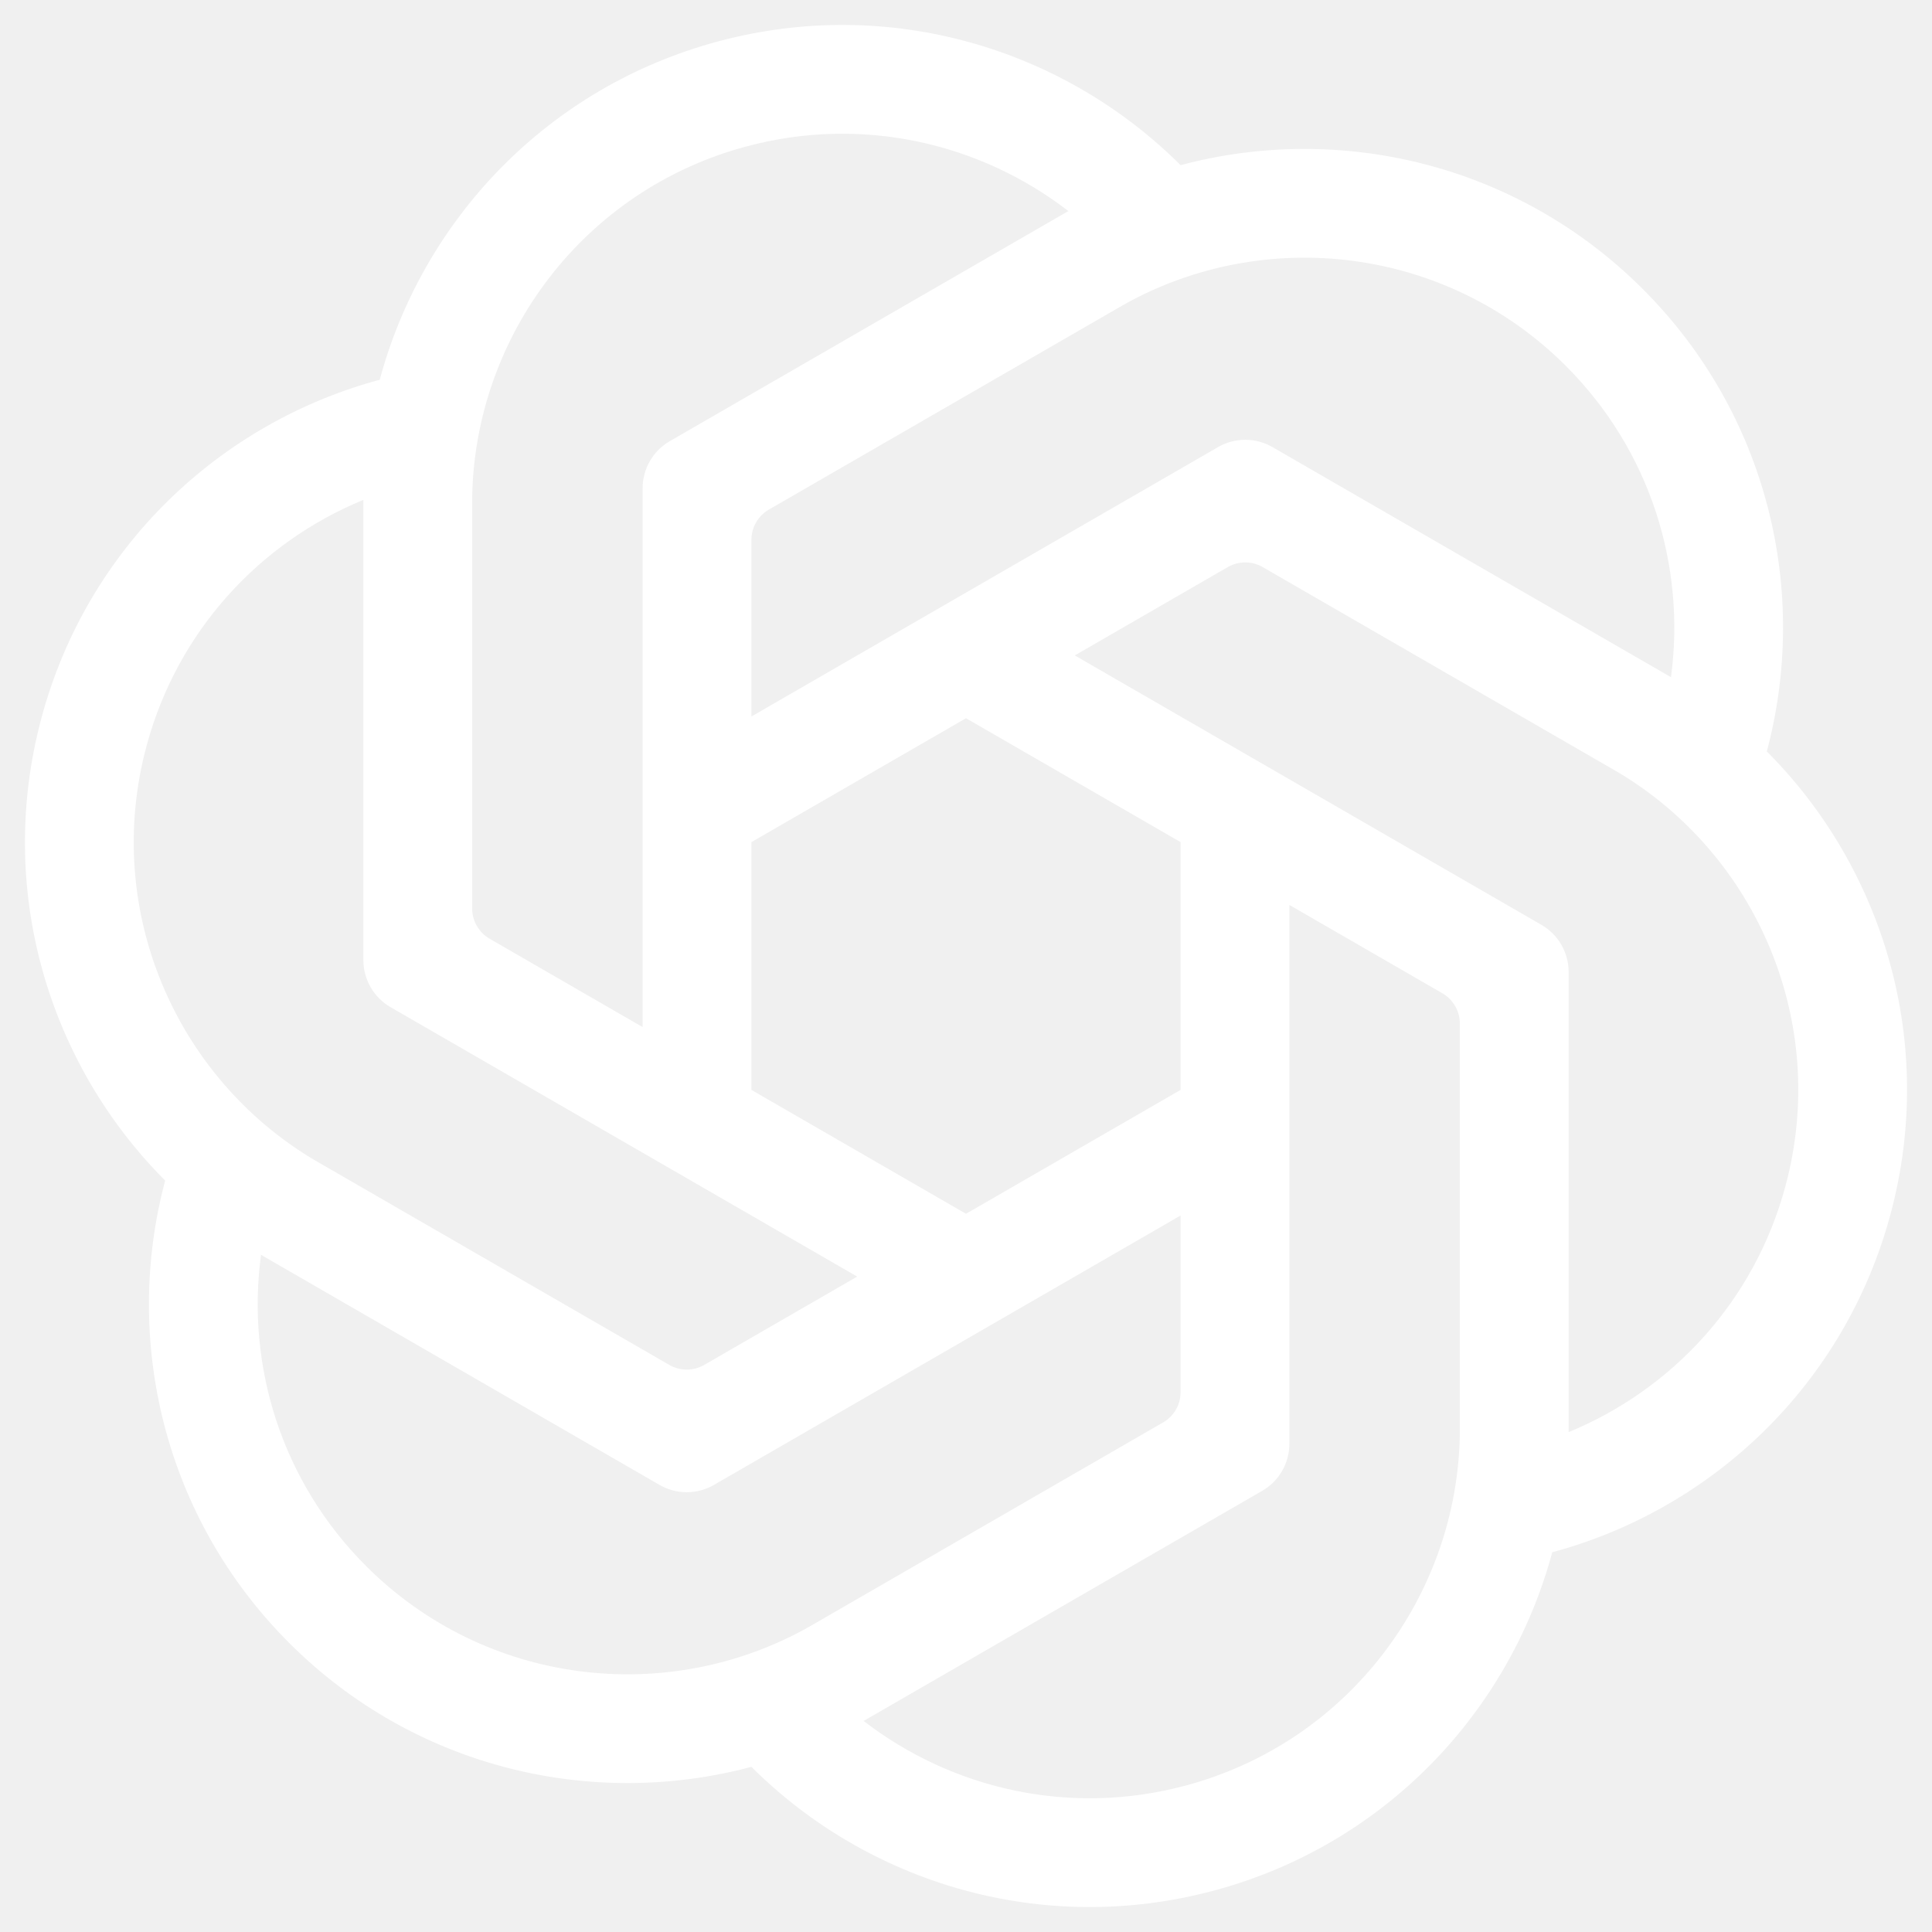
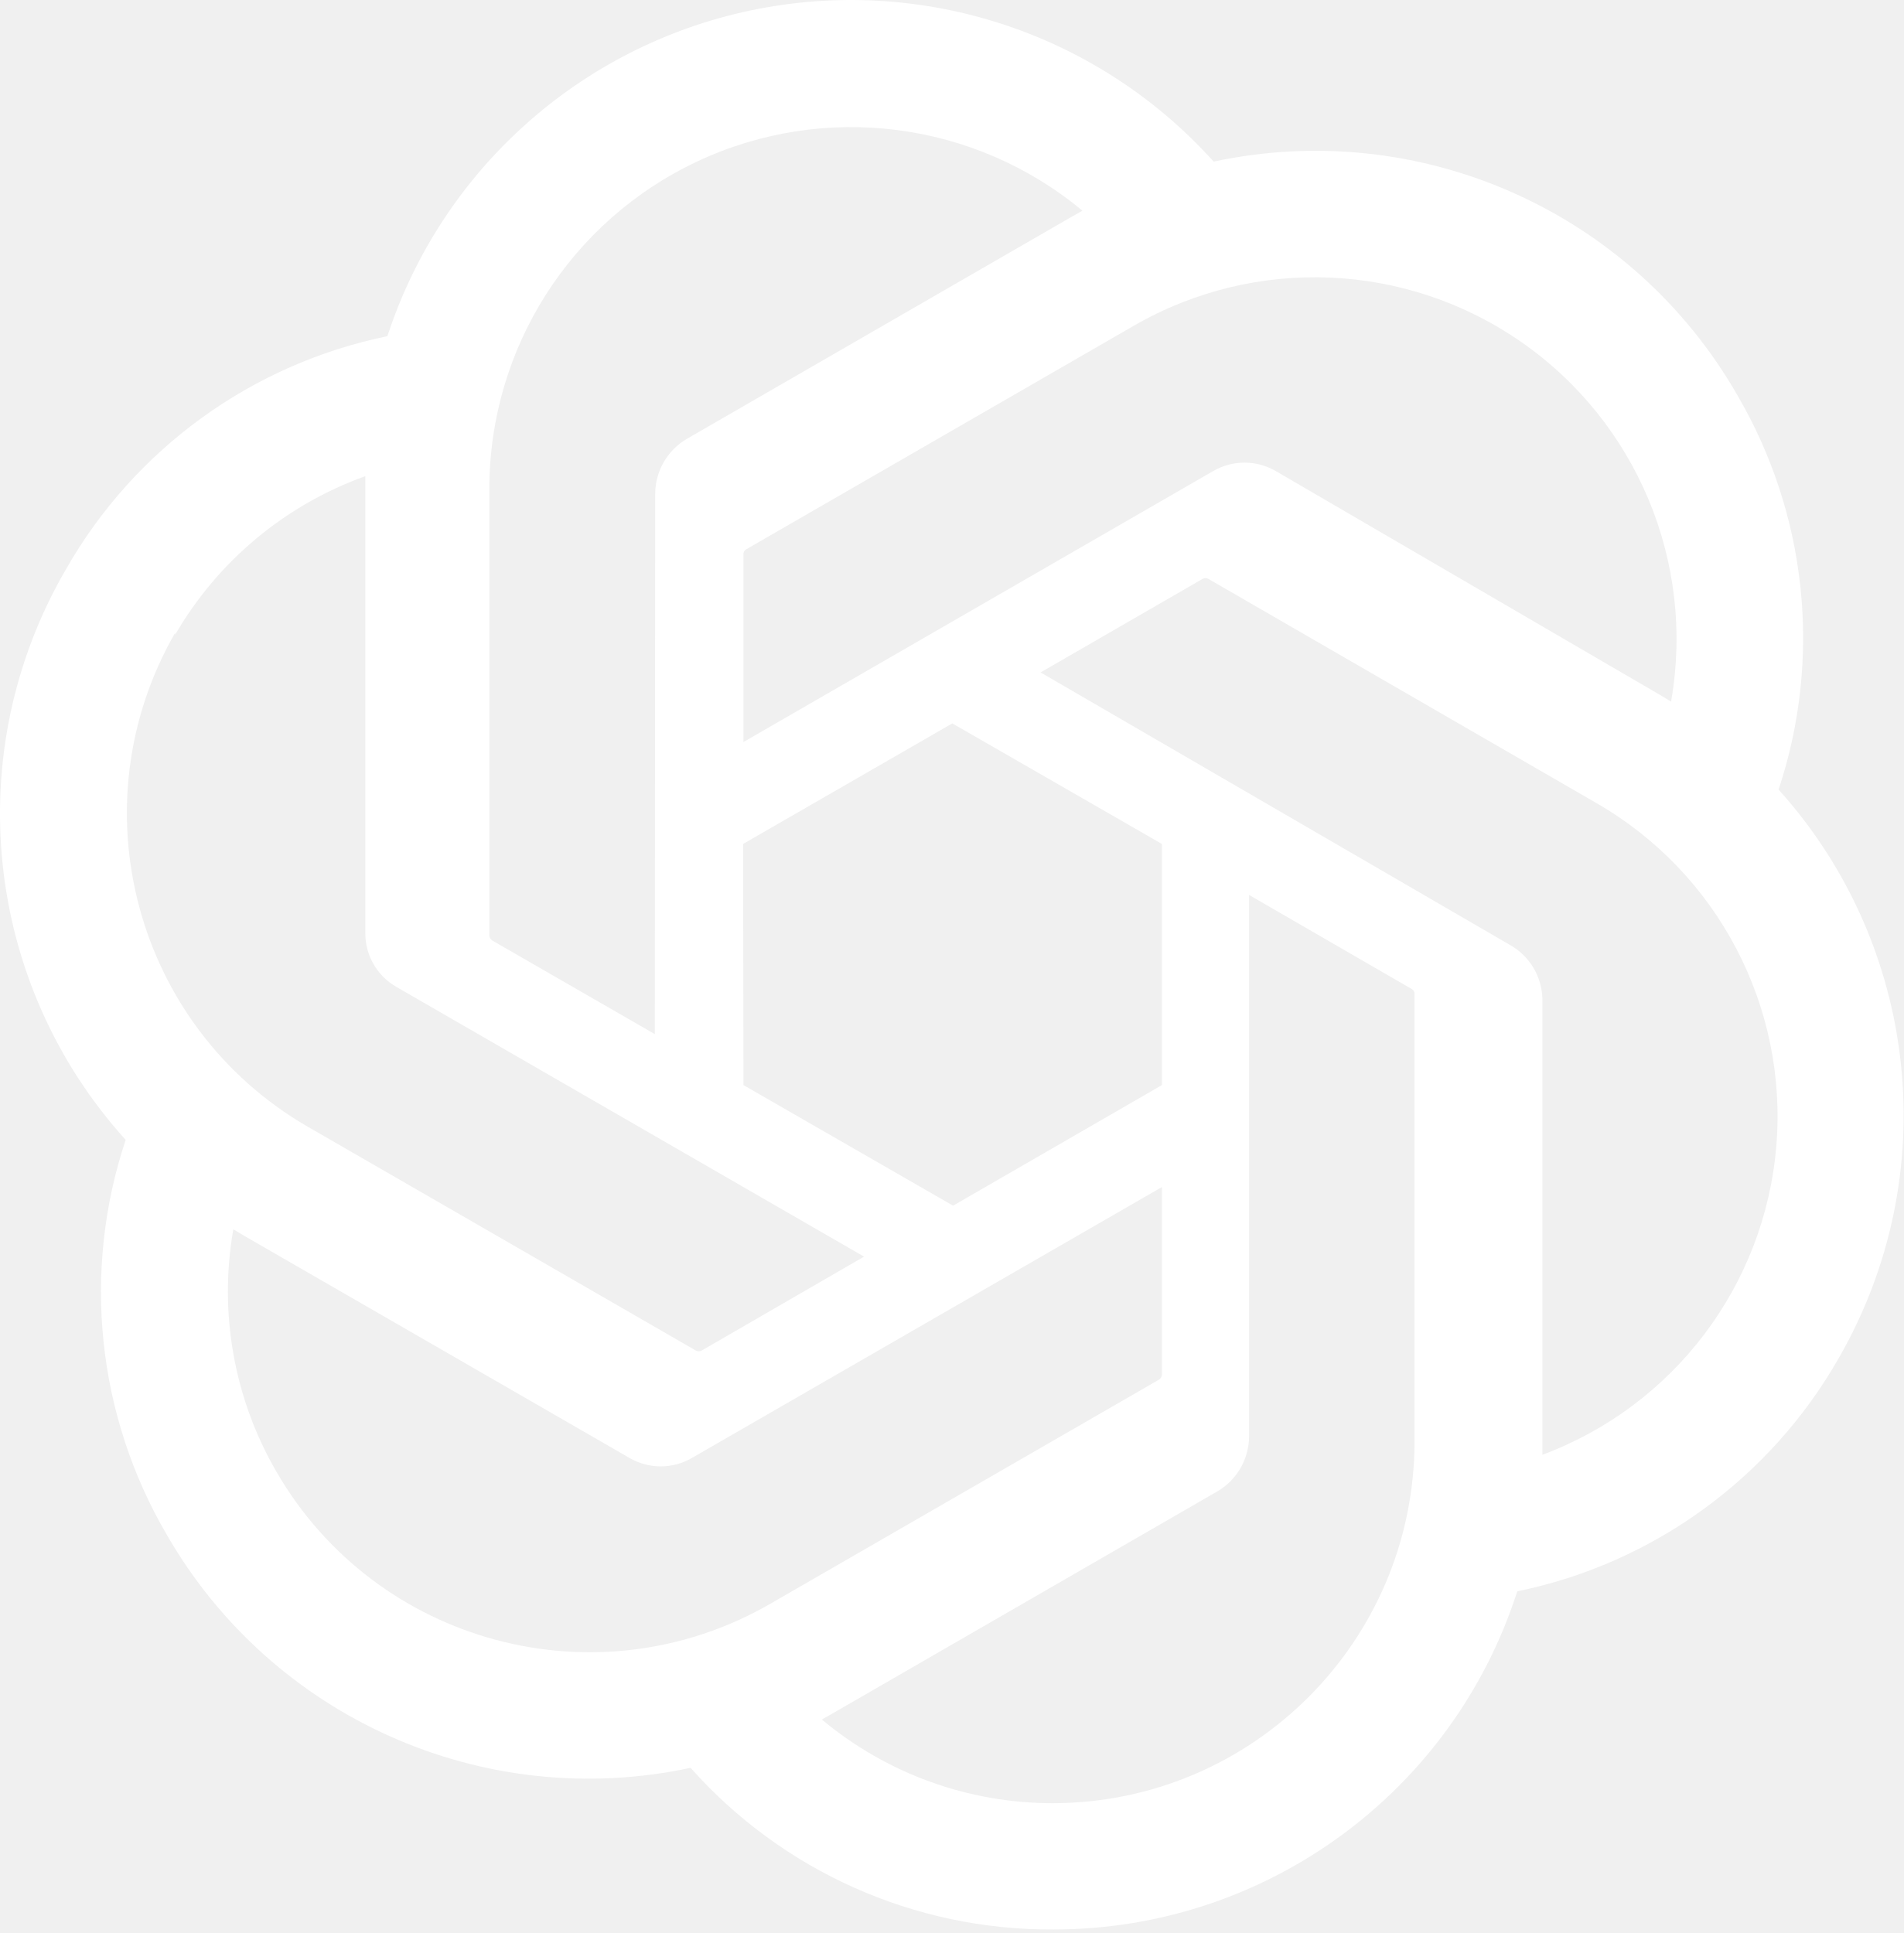
- <svg xmlns="http://www.w3.org/2000/svg" width="256" height="256" preserveAspectRatio="xMidYMid" viewBox="100 100 411 411">
-   <path fill="#fff" fill-rule="evenodd" clip-rule="evenodd" d="M252.794 108.802C289.191 99.048 326.265 110.305 351.148 135.135C385.113 126.072 422.85 134.862 449.492 161.505C476.136 188.149 484.925 225.888 475.862 259.85V259.854C500.696 284.735 511.95 321.81 502.198 358.207C492.447 394.602 464.161 421.084 430.215 430.217C421.083 464.162 394.603 492.448 358.206 502.199C321.812 511.951 284.734 500.693 259.852 475.864C225.887 484.927 188.15 476.137 161.507 449.495C134.864 422.851 126.073 385.111 135.136 351.149C110.304 326.266 99.05 289.192 108.801 252.795C118.552 216.4 146.84 189.918 180.784 180.785C189.917 146.841 216.396 118.553 252.794 108.802ZM374.292 407.145C374.292 411.271 372.092 415.086 368.517 417.148L283.723 466.102C302.487 480.585 327.555 486.459 352.217 479.852C386.997 470.532 410.068 439.312 410.555 405.006V317.717C410.555 315.08 409.125 312.621 406.843 311.303L374.292 292.509V407.145ZM251.868 415.897C248.296 417.959 243.893 417.959 240.317 415.897L155.526 366.942C152.366 390.436 159.811 415.08 177.866 433.136H177.863C203.325 458.594 241.896 462.962 271.85 446.232L347.449 402.586C349.735 401.268 351.148 398.8 351.148 396.163V358.579L251.868 415.897ZM368.602 220.628C366.319 219.309 363.474 219.318 361.191 220.637L328.641 239.431L427.921 296.749C431.496 298.811 433.697 302.627 433.697 306.752V404.661C455.622 395.654 473.244 376.881 479.851 352.218C489.169 317.442 473.668 281.85 444.201 264.274L368.602 220.628ZM177.303 206.34C155.377 215.348 137.756 234.122 131.148 258.783C121.832 293.561 137.331 329.153 166.799 346.727L242.398 390.373C244.68 391.692 247.525 391.684 249.807 390.366L282.357 371.572L183.078 314.253C179.504 312.189 177.303 308.375 177.303 304.251V206.34ZM259.849 279.145V331.858L305.5 358.213L351.15 331.858V279.145L305.5 252.789L259.849 279.145ZM327.276 144.9C308.512 130.418 283.445 124.543 258.782 131.15C224.002 140.471 200.931 171.691 200.445 205.995V293.286C200.445 295.923 201.875 298.381 204.158 299.7L236.707 318.493V203.856C236.707 199.731 238.909 195.916 242.483 193.853L327.276 144.9ZM433.137 177.867C407.675 152.407 369.103 148.038 339.149 164.769L263.55 208.415C261.265 209.734 259.852 212.202 259.852 214.838V252.423L359.132 195.105C362.703 193.041 367.108 193.041 370.682 195.105L455.473 244.06C458.635 220.567 451.189 195.922 433.135 177.867H433.137Z" />
+ <svg xmlns="http://www.w3.org/2000/svg" width="256" height="260" preserveAspectRatio="xMidYMid" viewBox="0 0 256 260">
+   <path fill="#fff" d="M239.184 106.203a64.716 64.716 0 0 0-5.576-53.103C219.452 28.459 191 15.784 163.213 21.74A65.586 65.586 0 0 0 52.096 45.22a64.716 64.716 0 0 0-43.23 31.36c-14.31 24.602-11.061 55.634 8.033 76.74a64.665 64.665 0 0 0 5.525 53.102c14.174 24.65 42.644 37.324 70.446 31.36a64.72 64.72 0 0 0 48.754 21.744c28.481.025 53.714-18.361 62.414-45.481a64.767 64.767 0 0 0 43.229-31.36c14.137-24.558 10.875-55.423-8.083-76.483Zm-97.56 136.338a48.397 48.397 0 0 1-31.105-11.255l1.535-.87 51.67-29.825a8.595 8.595 0 0 0 4.247-7.367v-72.85l21.845 12.636c.218.111.37.32.409.563v60.367c-.056 26.818-21.783 48.545-48.601 48.601Zm-104.466-44.61a48.345 48.345 0 0 1-5.781-32.589l1.534.921 51.722 29.826a8.339 8.339 0 0 0 8.441 0l63.181-36.425v25.221a.87.87 0 0 1-.358.665l-52.335 30.184c-23.257 13.398-52.97 5.431-66.404-17.803ZM23.549 85.38a48.499 48.499 0 0 1 25.58-21.333v61.39a8.288 8.288 0 0 0 4.195 7.316l62.874 36.272-21.845 12.636a.819.819 0 0 1-.767 0L41.353 151.53c-23.211-13.454-31.171-43.144-17.804-66.405v.256Zm179.466 41.695-63.08-36.63L161.73 77.86a.819.819 0 0 1 .768 0l52.233 30.184a48.6 48.6 0 0 1-7.316 87.635v-61.391a8.544 8.544 0 0 0-4.4-7.213Zm21.742-32.69-1.535-.922-51.619-30.081a8.39 8.39 0 0 0-8.492 0L99.98 99.808V74.587a.716.716 0 0 1 .307-.665l52.233-30.133a48.652 48.652 0 0 1 72.236 50.391v.205ZM88.061 139.097l-21.845-12.585a.87.87 0 0 1-.41-.614V65.685a48.652 48.652 0 0 1 79.757-37.346l-1.535.87-51.67 29.825a8.595 8.595 0 0 0-4.246 7.367l-.051 72.697Zm11.868-25.58 28.138-16.217 28.188 16.218v32.434l-28.086 16.218-28.188-16.218-.052-32.434Z" />
</svg>
